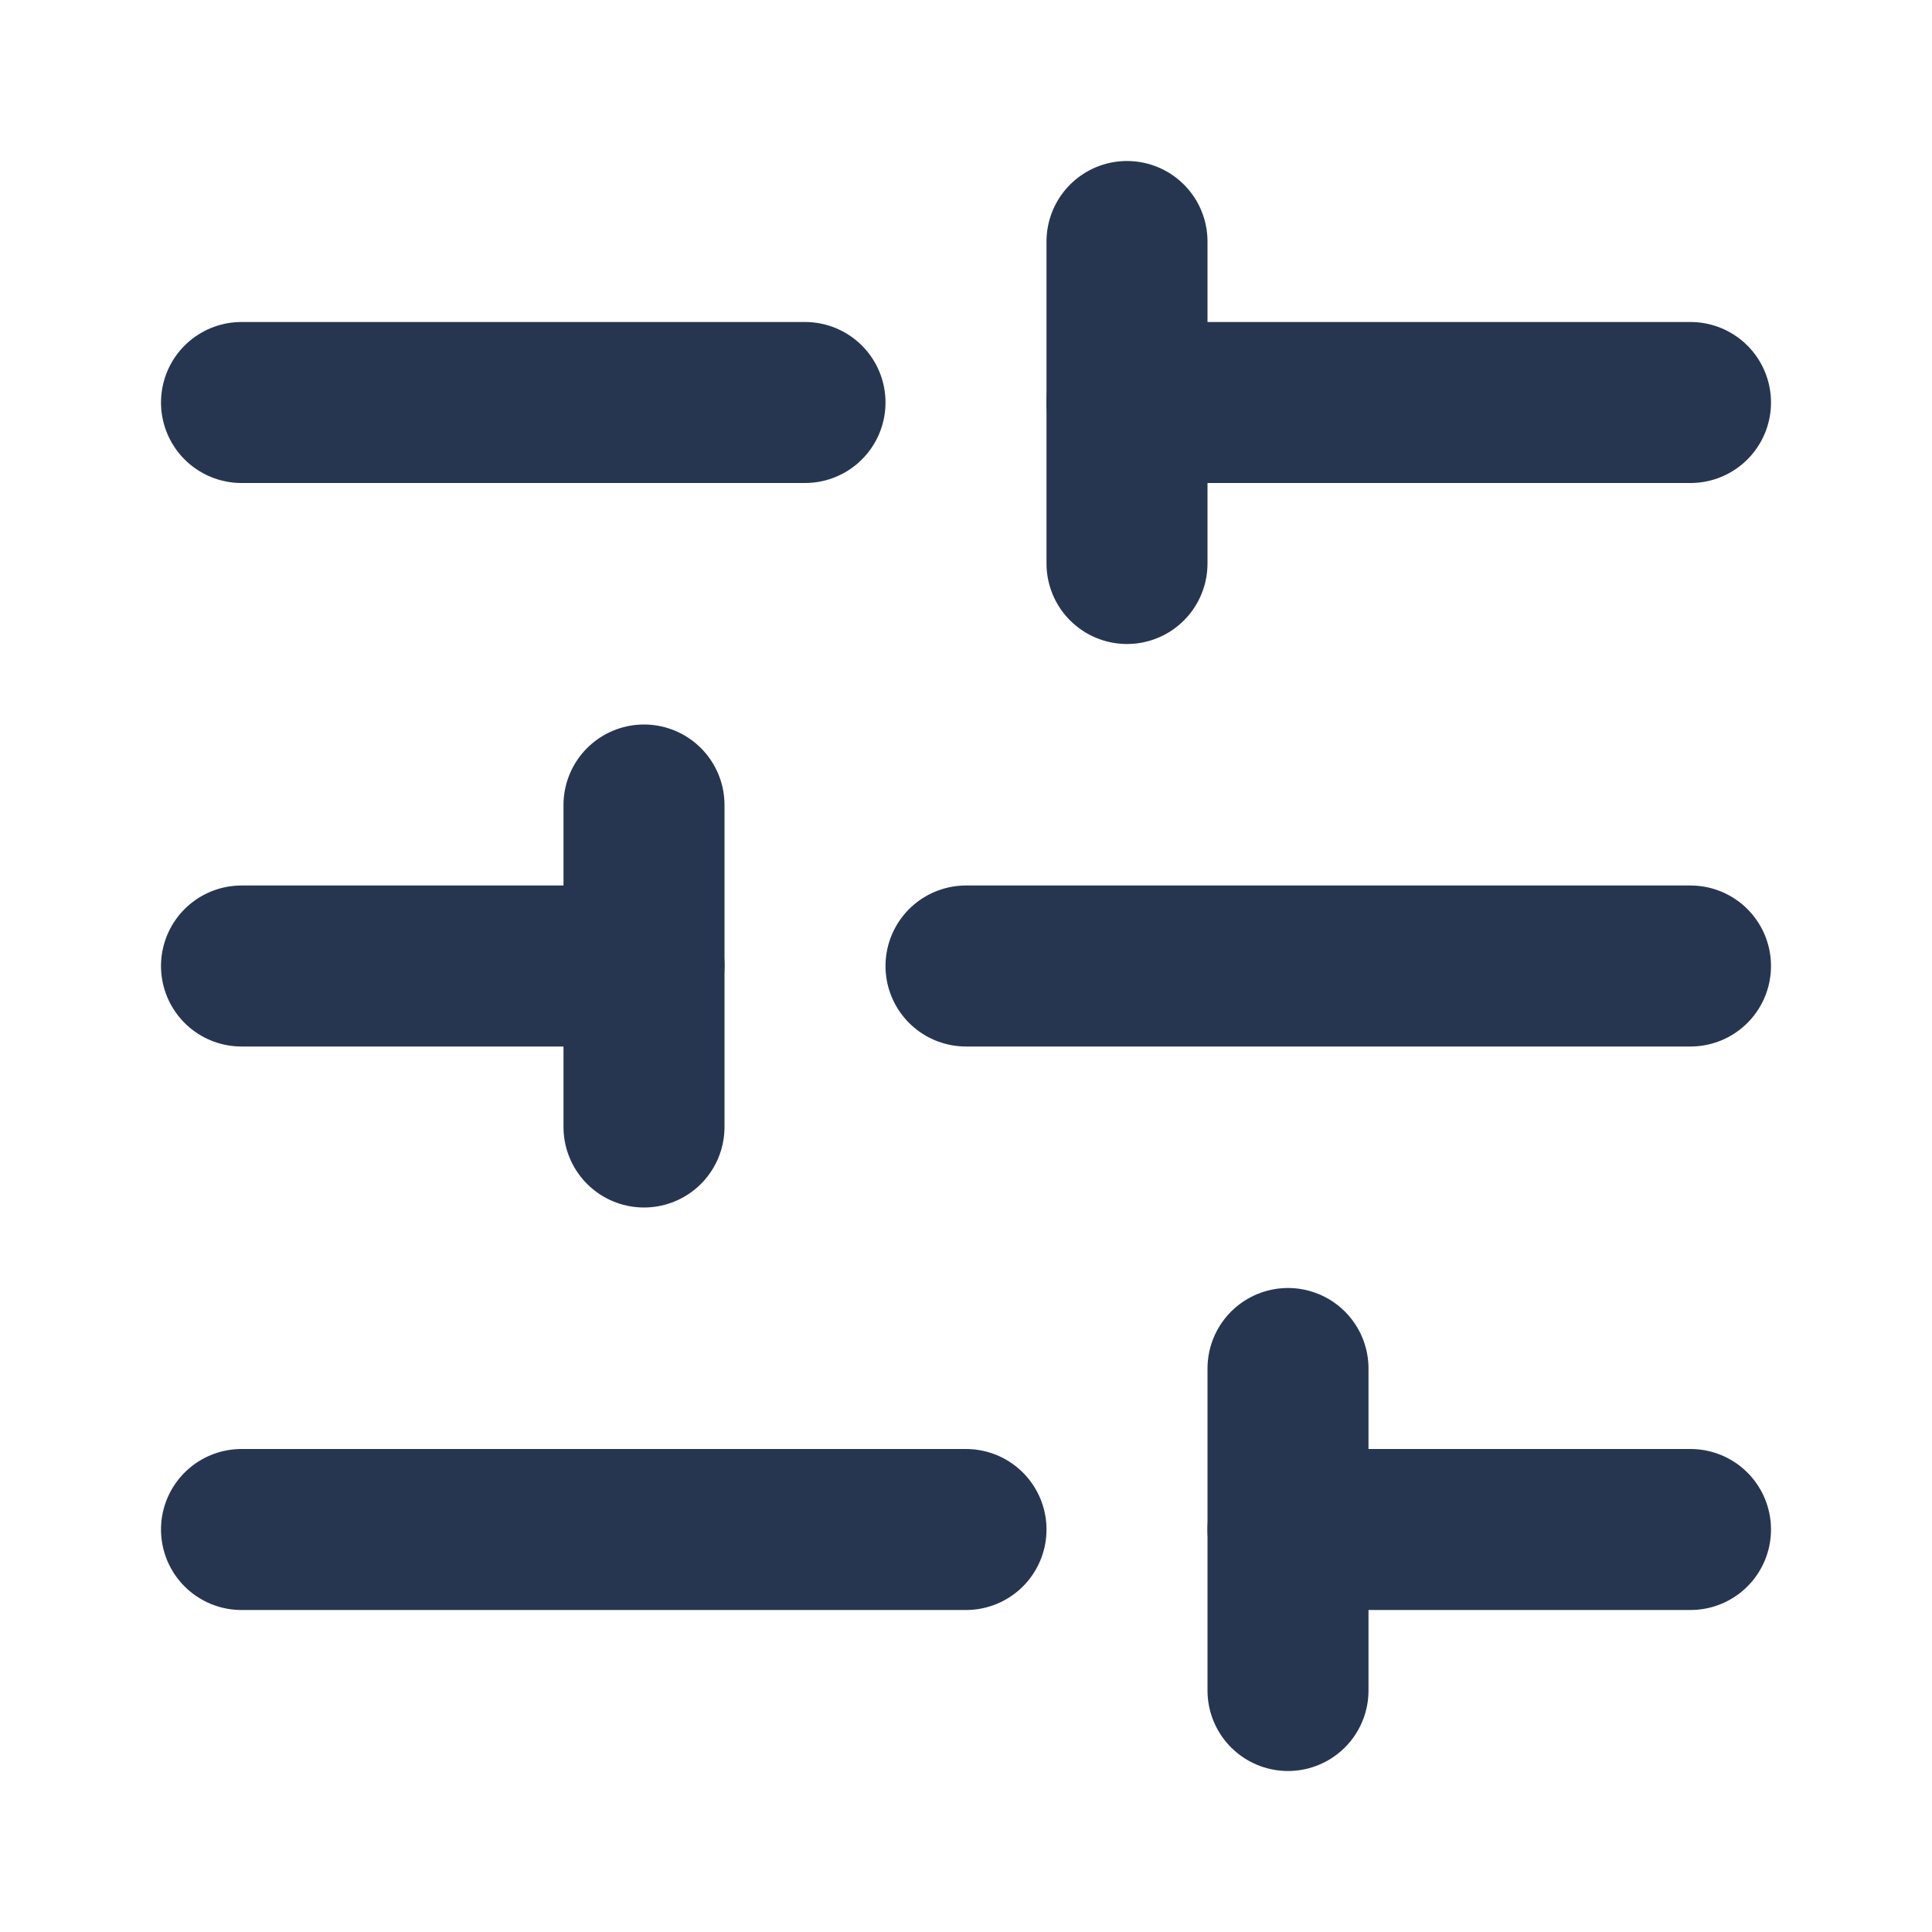
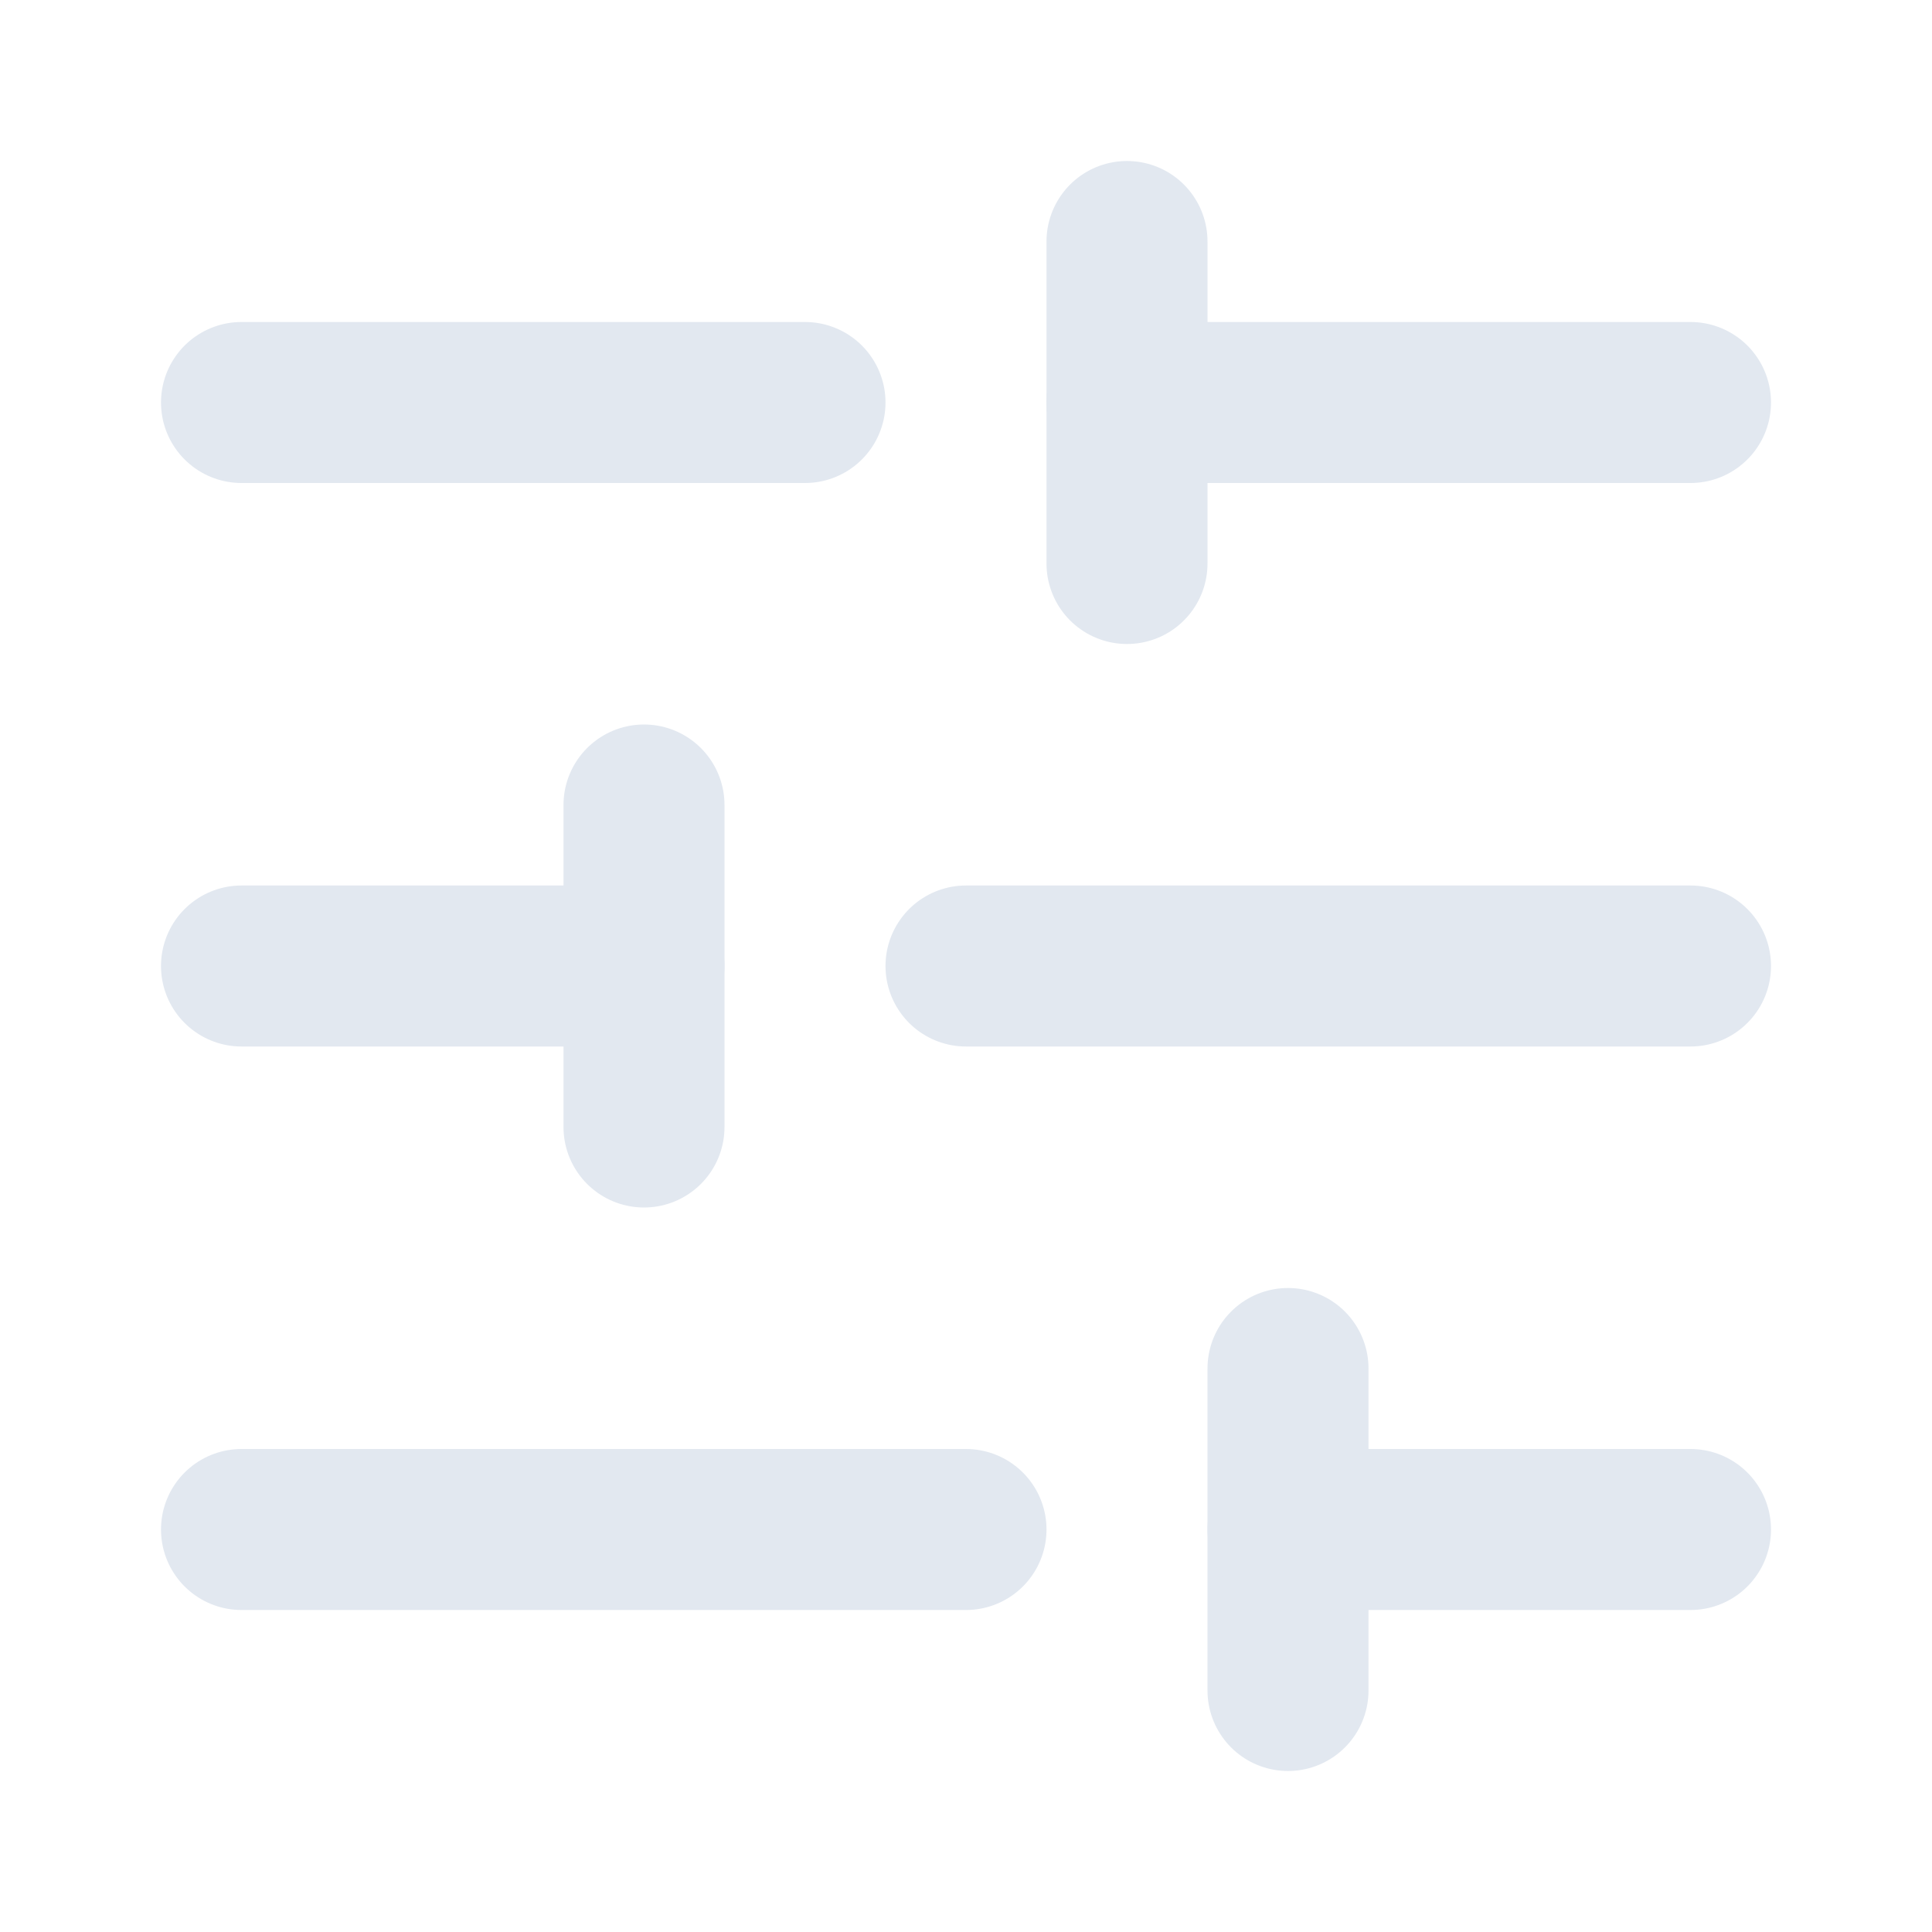
- <svg xmlns="http://www.w3.org/2000/svg" width="24" height="24" viewBox="0 0 24 24" fill="none" stroke="#273650" stroke-width="2" stroke-linecap="round" stroke-linejoin="round">
+ <svg xmlns="http://www.w3.org/2000/svg" width="24" height="24" viewBox="0 0 24 24" fill="none" stroke="#e2e8f0" stroke-width="2" stroke-linecap="round" stroke-linejoin="round">
  <path d="M10 5H3" />
  <path d="M12 19H3" />
  <path d="M14 3v4" />
  <path d="M16 17v4" />
  <path d="M21 12h-9" />
  <path d="M21 19h-5" />
  <path d="M21 5h-7" />
  <path d="M8 10v4" />
  <path d="M8 12H3" />
</svg>
